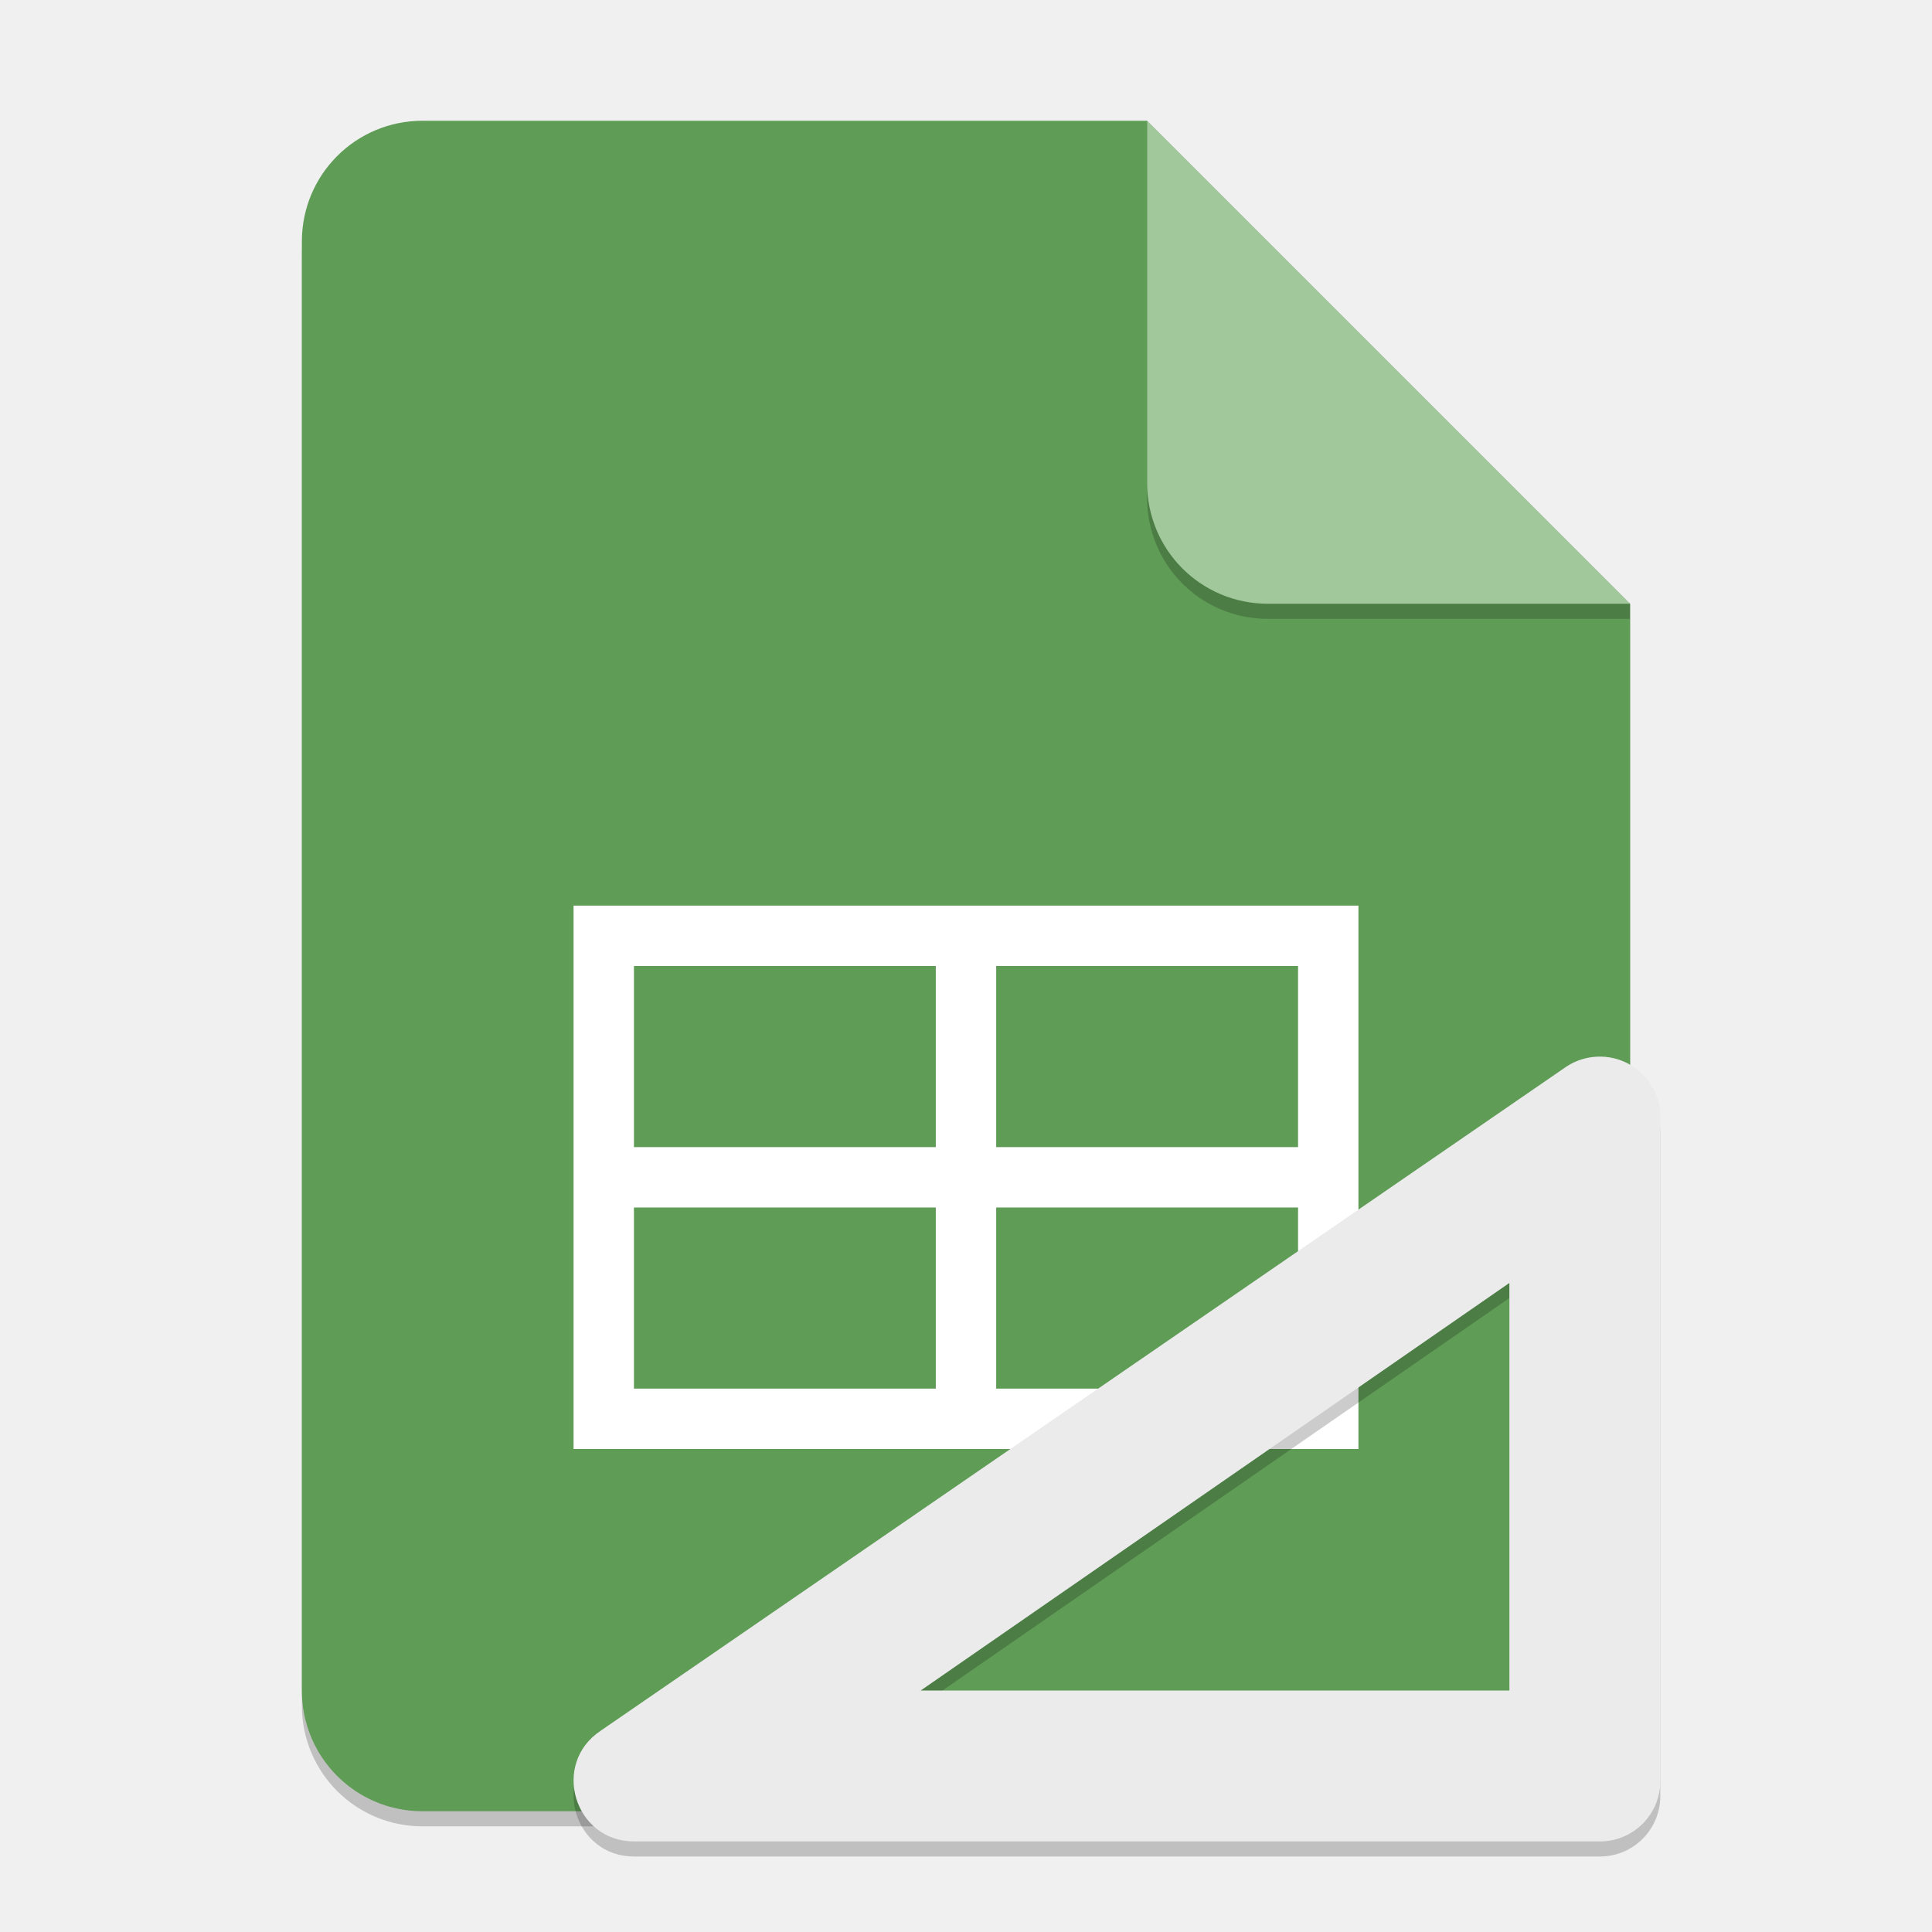
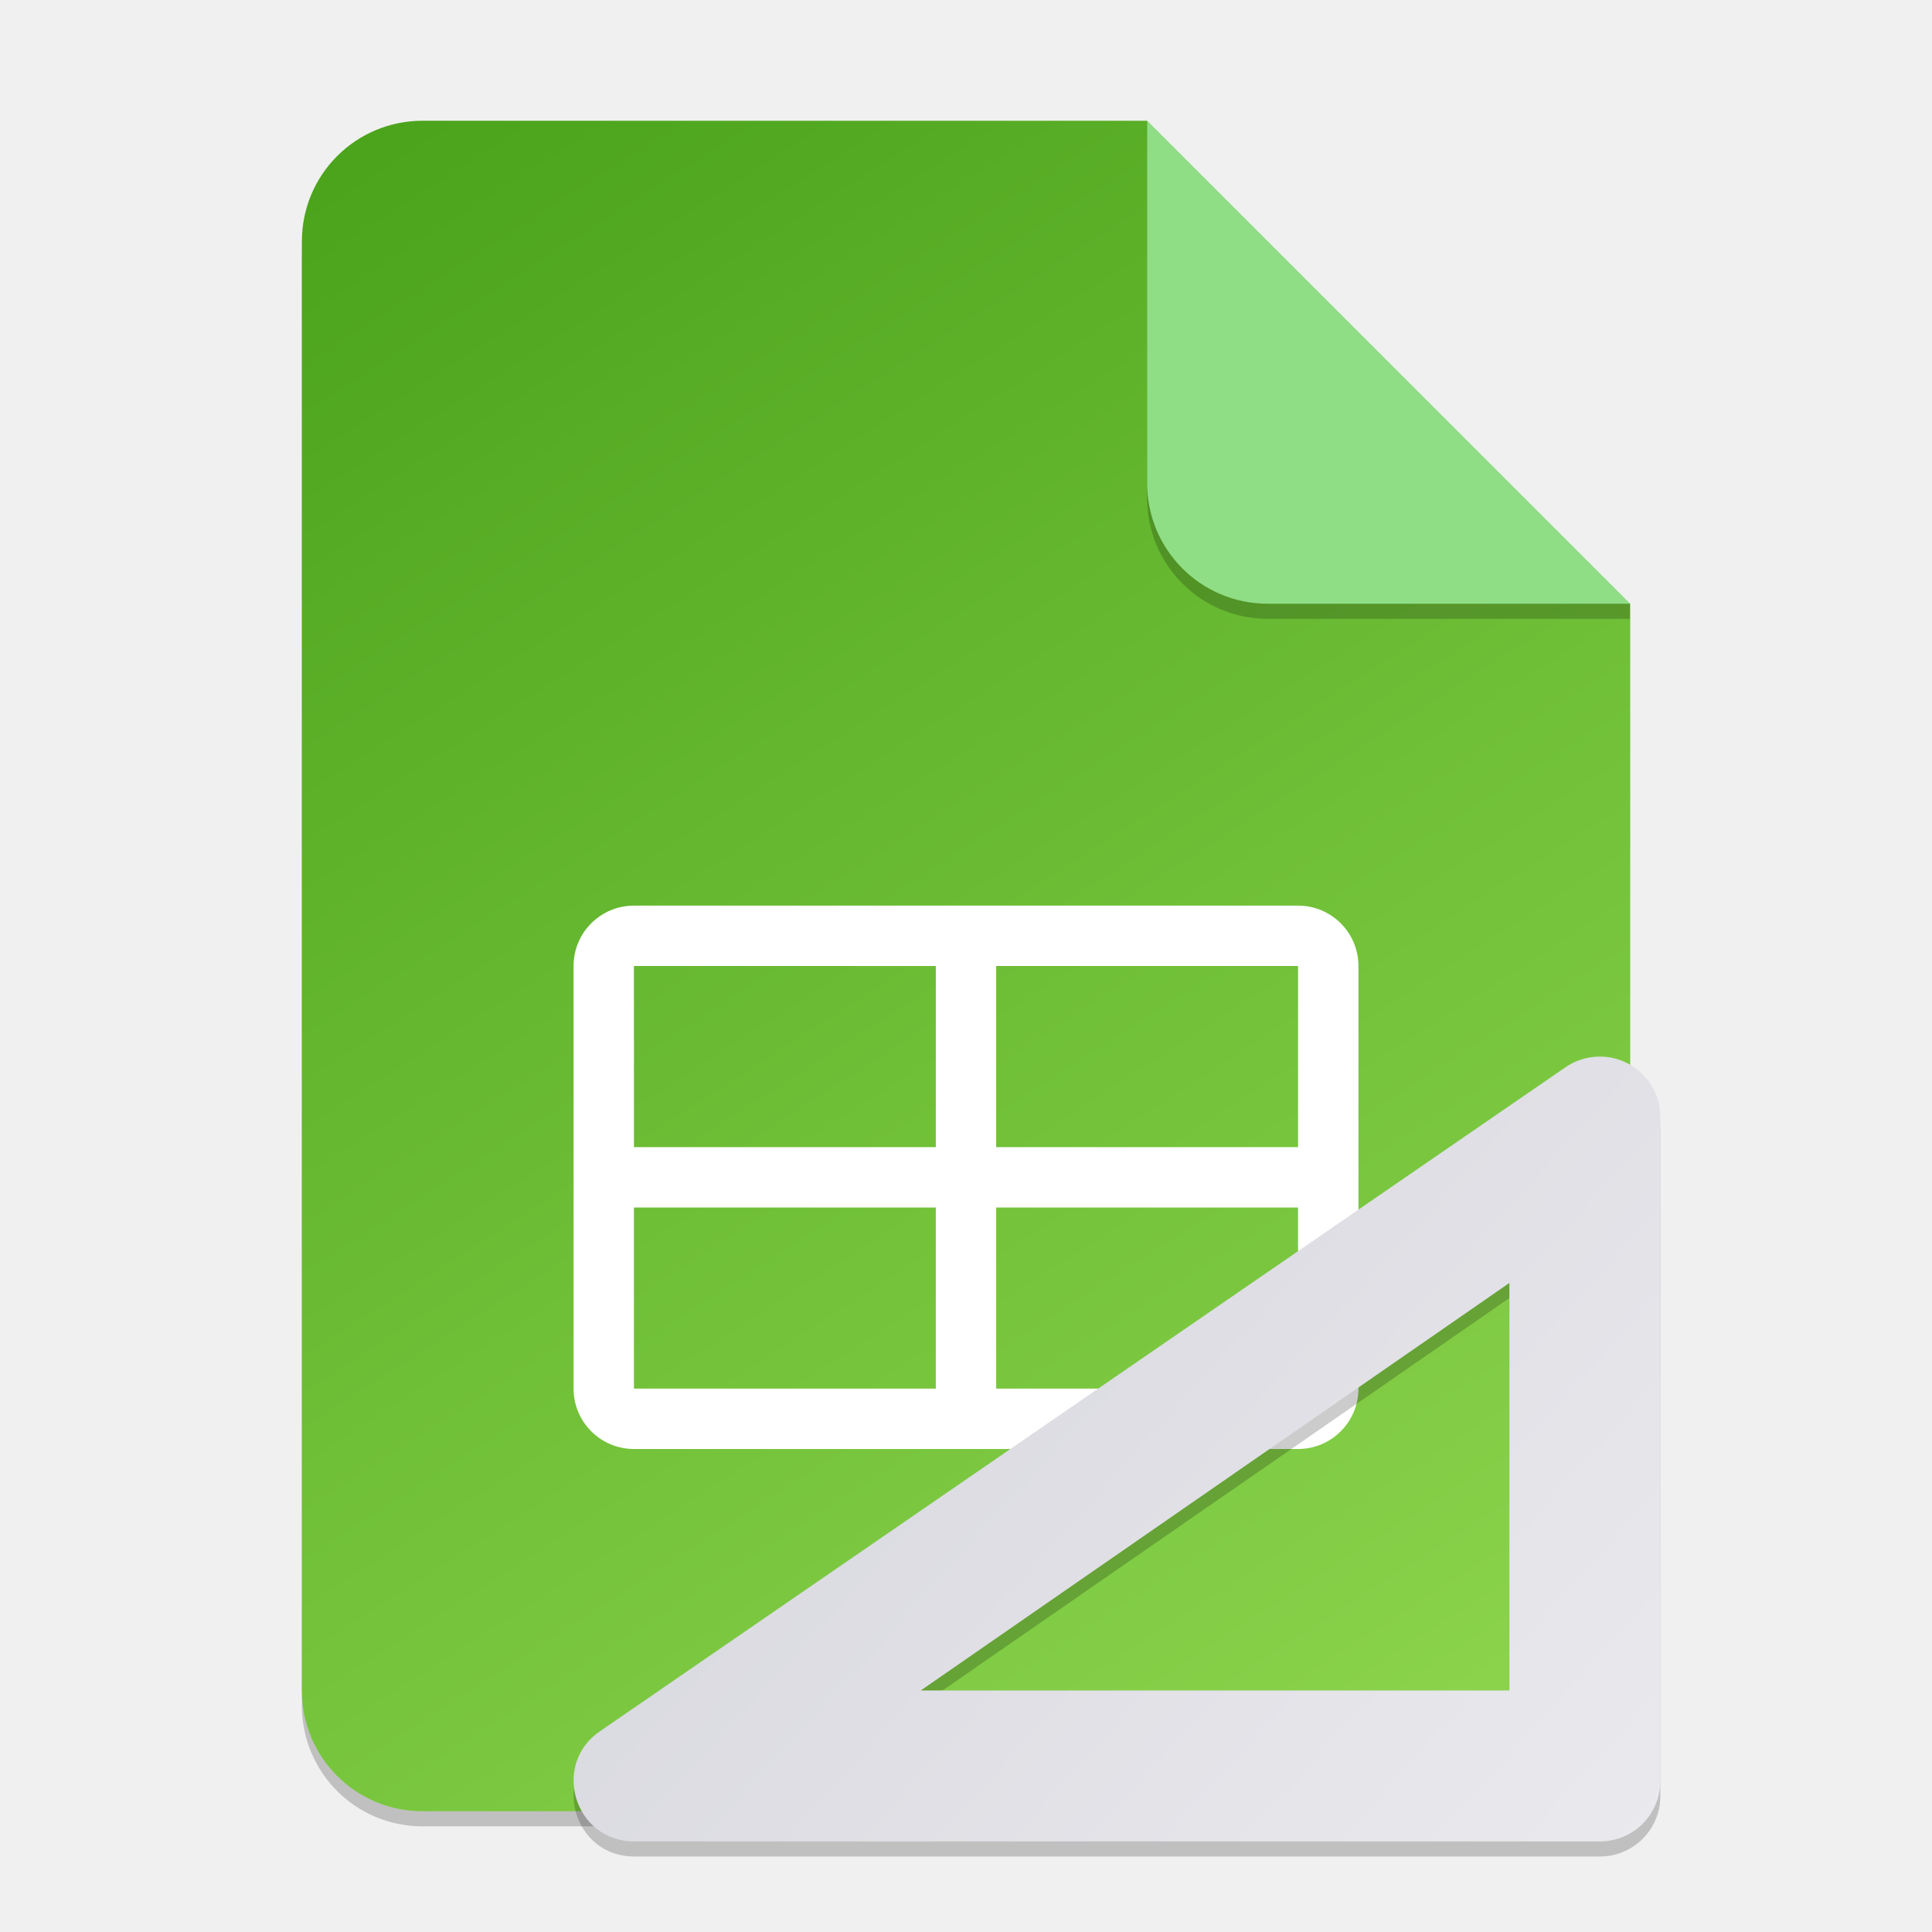
- <svg xmlns="http://www.w3.org/2000/svg" width="128" height="128" viewBox="0 0 128 128" version="1.1" id="svg5">
-   <defs id="defs2" />
+ <svg xmlns="http://www.w3.org/2000/svg" xmlns:xlink="http://www.w3.org/1999/xlink" width="128" height="128" viewBox="0 0 128 128" version="1.1" id="svg5">
+   <defs id="defs2">
+     <linearGradient id="linearGradient871">
+       <stop style="stop-color:#4ba41c;stop-opacity:1;" offset="0" id="stop867" />
+       <stop style="stop-color:#8ed64e;stop-opacity:1;" offset="1" id="stop869" />
+     </linearGradient>
+     <linearGradient xlink:href="#linearGradient871" id="linearGradient3065" x1="14" y1="4" x2="50" y2="60" gradientUnits="userSpaceOnUse" gradientTransform="scale(2)" />
+     <linearGradient xlink:href="#linearGradient1214" id="linearGradient1432" x1="46" y1="64" x2="110.001" y2="121.999" gradientUnits="userSpaceOnUse" />
+     <linearGradient id="linearGradient1214">
+       <stop style="stop-color:#d3d3db;stop-opacity:1;" offset="0" id="stop1210" />
+       <stop style="stop-color:#eaeaee;stop-opacity:1;" offset="1" id="stop1212" />
+     </linearGradient>
+   </defs>
  <path id="rect234" style="opacity:0.2;stroke-width:2;stroke-linecap:round;stroke-linejoin:round" d="m 28,9 h 48 l 32,32 v 72 c 0,4.432 -3.568,8 -8,8 H 28 c -4.432,0 -8,-3.568 -8,-8 V 17 c 0,-4.432 3.568,-8 8,-8 z" />
-   <path id="rect448" style="fill:#5f9c56;fill-opacity:1;stroke-width:2;stroke-linecap:round;stroke-linejoin:round" d="m 28,8 h 48 l 12,20 20,12 v 72 c 0,4.432 -3.568,8 -8,8 H 28 c -4.432,0 -8,-3.568 -8,-8 V 16 c 0,-4.432 3.568,-8 8,-8 z" />
+   <path id="rect448" style="fill:url(#linearGradient3065);fill-opacity:1;stroke-width:2;stroke-linecap:round;stroke-linejoin:round" d="m 28,8 h 48 l 12,20 20,12 v 72 c 0,4.432 -3.568,8 -8,8 H 28 c -4.432,0 -8,-3.568 -8,-8 V 16 c 0,-4.432 3.568,-8 8,-8 z" />
+   <path id="rect1373" style="fill:#ffffff;stroke-width:4.32;stroke-linecap:round;stroke-linejoin:round" d="m 42,60 c -2.209,0 -4,1.791 -4,4 v 28 c 0,2.209 1.791,4 4,4 h 44 c 2.209,0 4,-1.791 4,-4 V 64 c 0,-2.209 -1.791,-4 -4,-4 z m 0,4 H 62 V 76 H 42 Z m 24,0 H 86 V 76 H 66 Z M 42,80 H 62 V 92 H 42 Z m 24,0 H 86 V 92 H 66 Z" />
  <path d="M 108,41 H 84 c -4.432,0 -8,-3.568 -8,-8 V 8 l 32,32 z" style="opacity:0.2;fill:#000000;stroke-width:2;stroke-linecap:round;stroke-linejoin:round" id="path611" />
-   <path id="rect600" style="fill:#a0c89b;fill-opacity:1;stroke-width:2;stroke-linecap:round;stroke-linejoin:round" d="M 108,40 H 84 c -4.432,0 -8,-3.568 -8,-8 V 8 l 16,16 z" />
-   <path id="rect5022" style="fill:#ffffff;fill-opacity:1;stroke-width:2.324;stroke-linecap:round;stroke-linejoin:round" d="M 38,60 V 96 H 90 V 60 Z m 4,4 H 62 V 76 H 42 Z m 24,0 H 86 V 76 H 66 Z M 42,80 H 62 V 92 H 42 Z m 24,0 H 86 V 92 H 66 Z" />
-   <path d="m 105.804,71.007 c -0.71,0.034 -1.41,0.249 -2.023,0.656 l -63.993,44.008 c -3.291,2.196 -1.738,7.327 2.219,7.328 h 63.993 c 2.209,-2.2e-4 4,-1.791 4,-4 V 74.999 c -0.002,-1.475 -0.816,-2.829 -2.117,-3.523 -0.649,-0.348 -1.368,-0.503 -2.078,-0.469 z m -5.805,14.992 V 112.998 H 60.999 Z" style="color:#000000;opacity:0.2;fill:#000000;stroke-width:8;stroke-linecap:round;stroke-linejoin:round" id="path5222" />
-   <path id="path5201" style="color:#000000;fill:#ebebec;fill-opacity:1;stroke-width:8;stroke-linecap:round;stroke-linejoin:round" d="m 105.805,70.007 c -0.71,0.034 -1.41,0.249 -2.023,0.656 l -63.993,44.008 c -3.291,2.196 -1.738,7.327 2.219,7.328 h 63.993 c 2.209,-2.2e-4 4,-1.791 4,-4 V 73.999 c -0.002,-1.475 -0.816,-2.829 -2.117,-3.523 -0.649,-0.348 -1.368,-0.503 -2.078,-0.469 z M 100,84.999 V 112 H 61 Z" />
+   <path id="rect600" style="fill:#8fde85;fill-opacity:1;stroke-width:2;stroke-linecap:round;stroke-linejoin:round" d="M 108,40 H 84 c -4.432,0 -8,-3.568 -8,-8 V 8 l 16,16 z" />
+   <path d="m 105.806,71.007 c -0.71,0.034 -1.41,0.249 -2.023,0.656 L 39.79,115.671 c -3.291,2.196 -1.738,7.327 2.219,7.328 h 63.993 c 2.209,-2.2e-4 4,-1.791 4,-4 V 74.999 c -0.002,-1.475 -0.816,-2.829 -2.117,-3.523 -0.649,-0.348 -1.368,-0.503 -2.078,-0.469 z m -5.805,14.992 V 112.998 H 61.001 Z" style="color:#000000;opacity:0.2;fill:#000000;stroke-width:8;stroke-linecap:round;stroke-linejoin:round" id="path5222" />
+   <path id="path5201" style="color:#000000;fill:url(#linearGradient1432);fill-opacity:1;stroke-width:8;stroke-linecap:round;stroke-linejoin:round" d="m 105.806,70.007 c -0.71,0.034 -1.41,0.249 -2.023,0.656 l -63.993,44.008 c -3.291,2.196 -1.738,7.327 2.219,7.328 h 63.993 c 2.209,-2.2e-4 4,-1.791 4,-4 V 73.999 c -0.002,-1.475 -0.816,-2.829 -2.117,-3.523 -0.649,-0.348 -1.368,-0.503 -2.078,-0.469 z m -5.805,14.992 V 111.999 H 61.001 Z" />
</svg>
